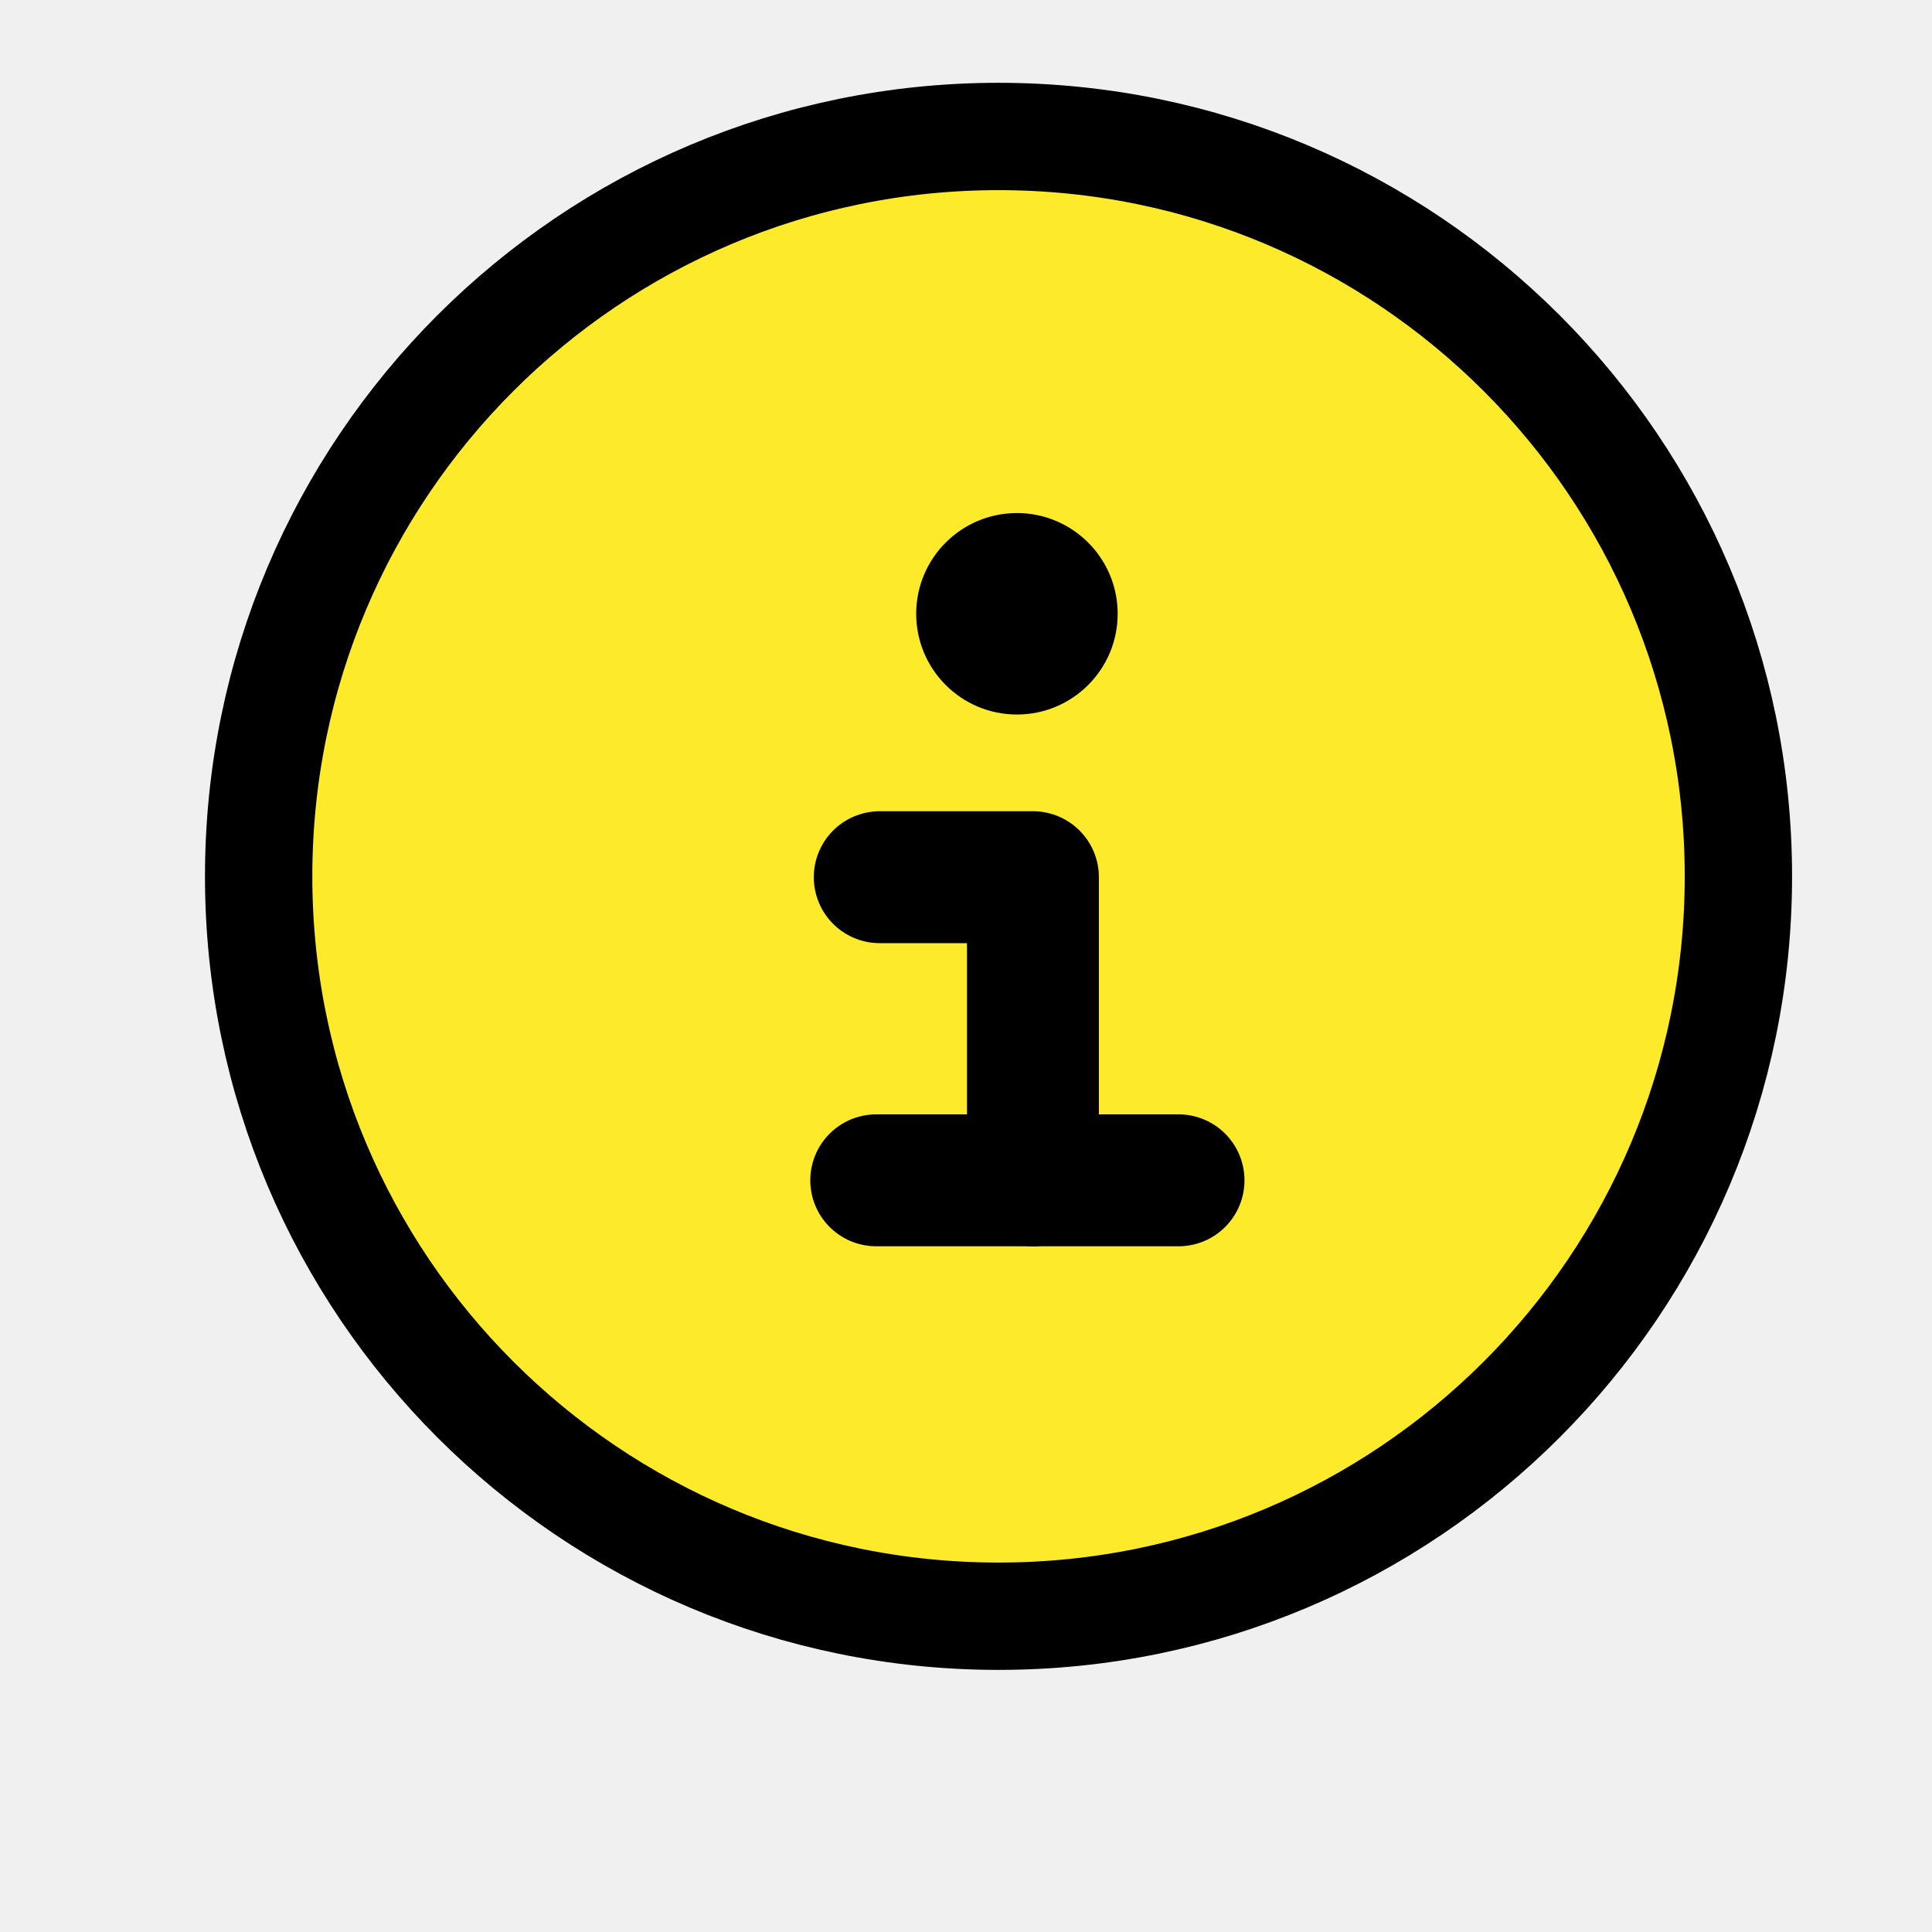
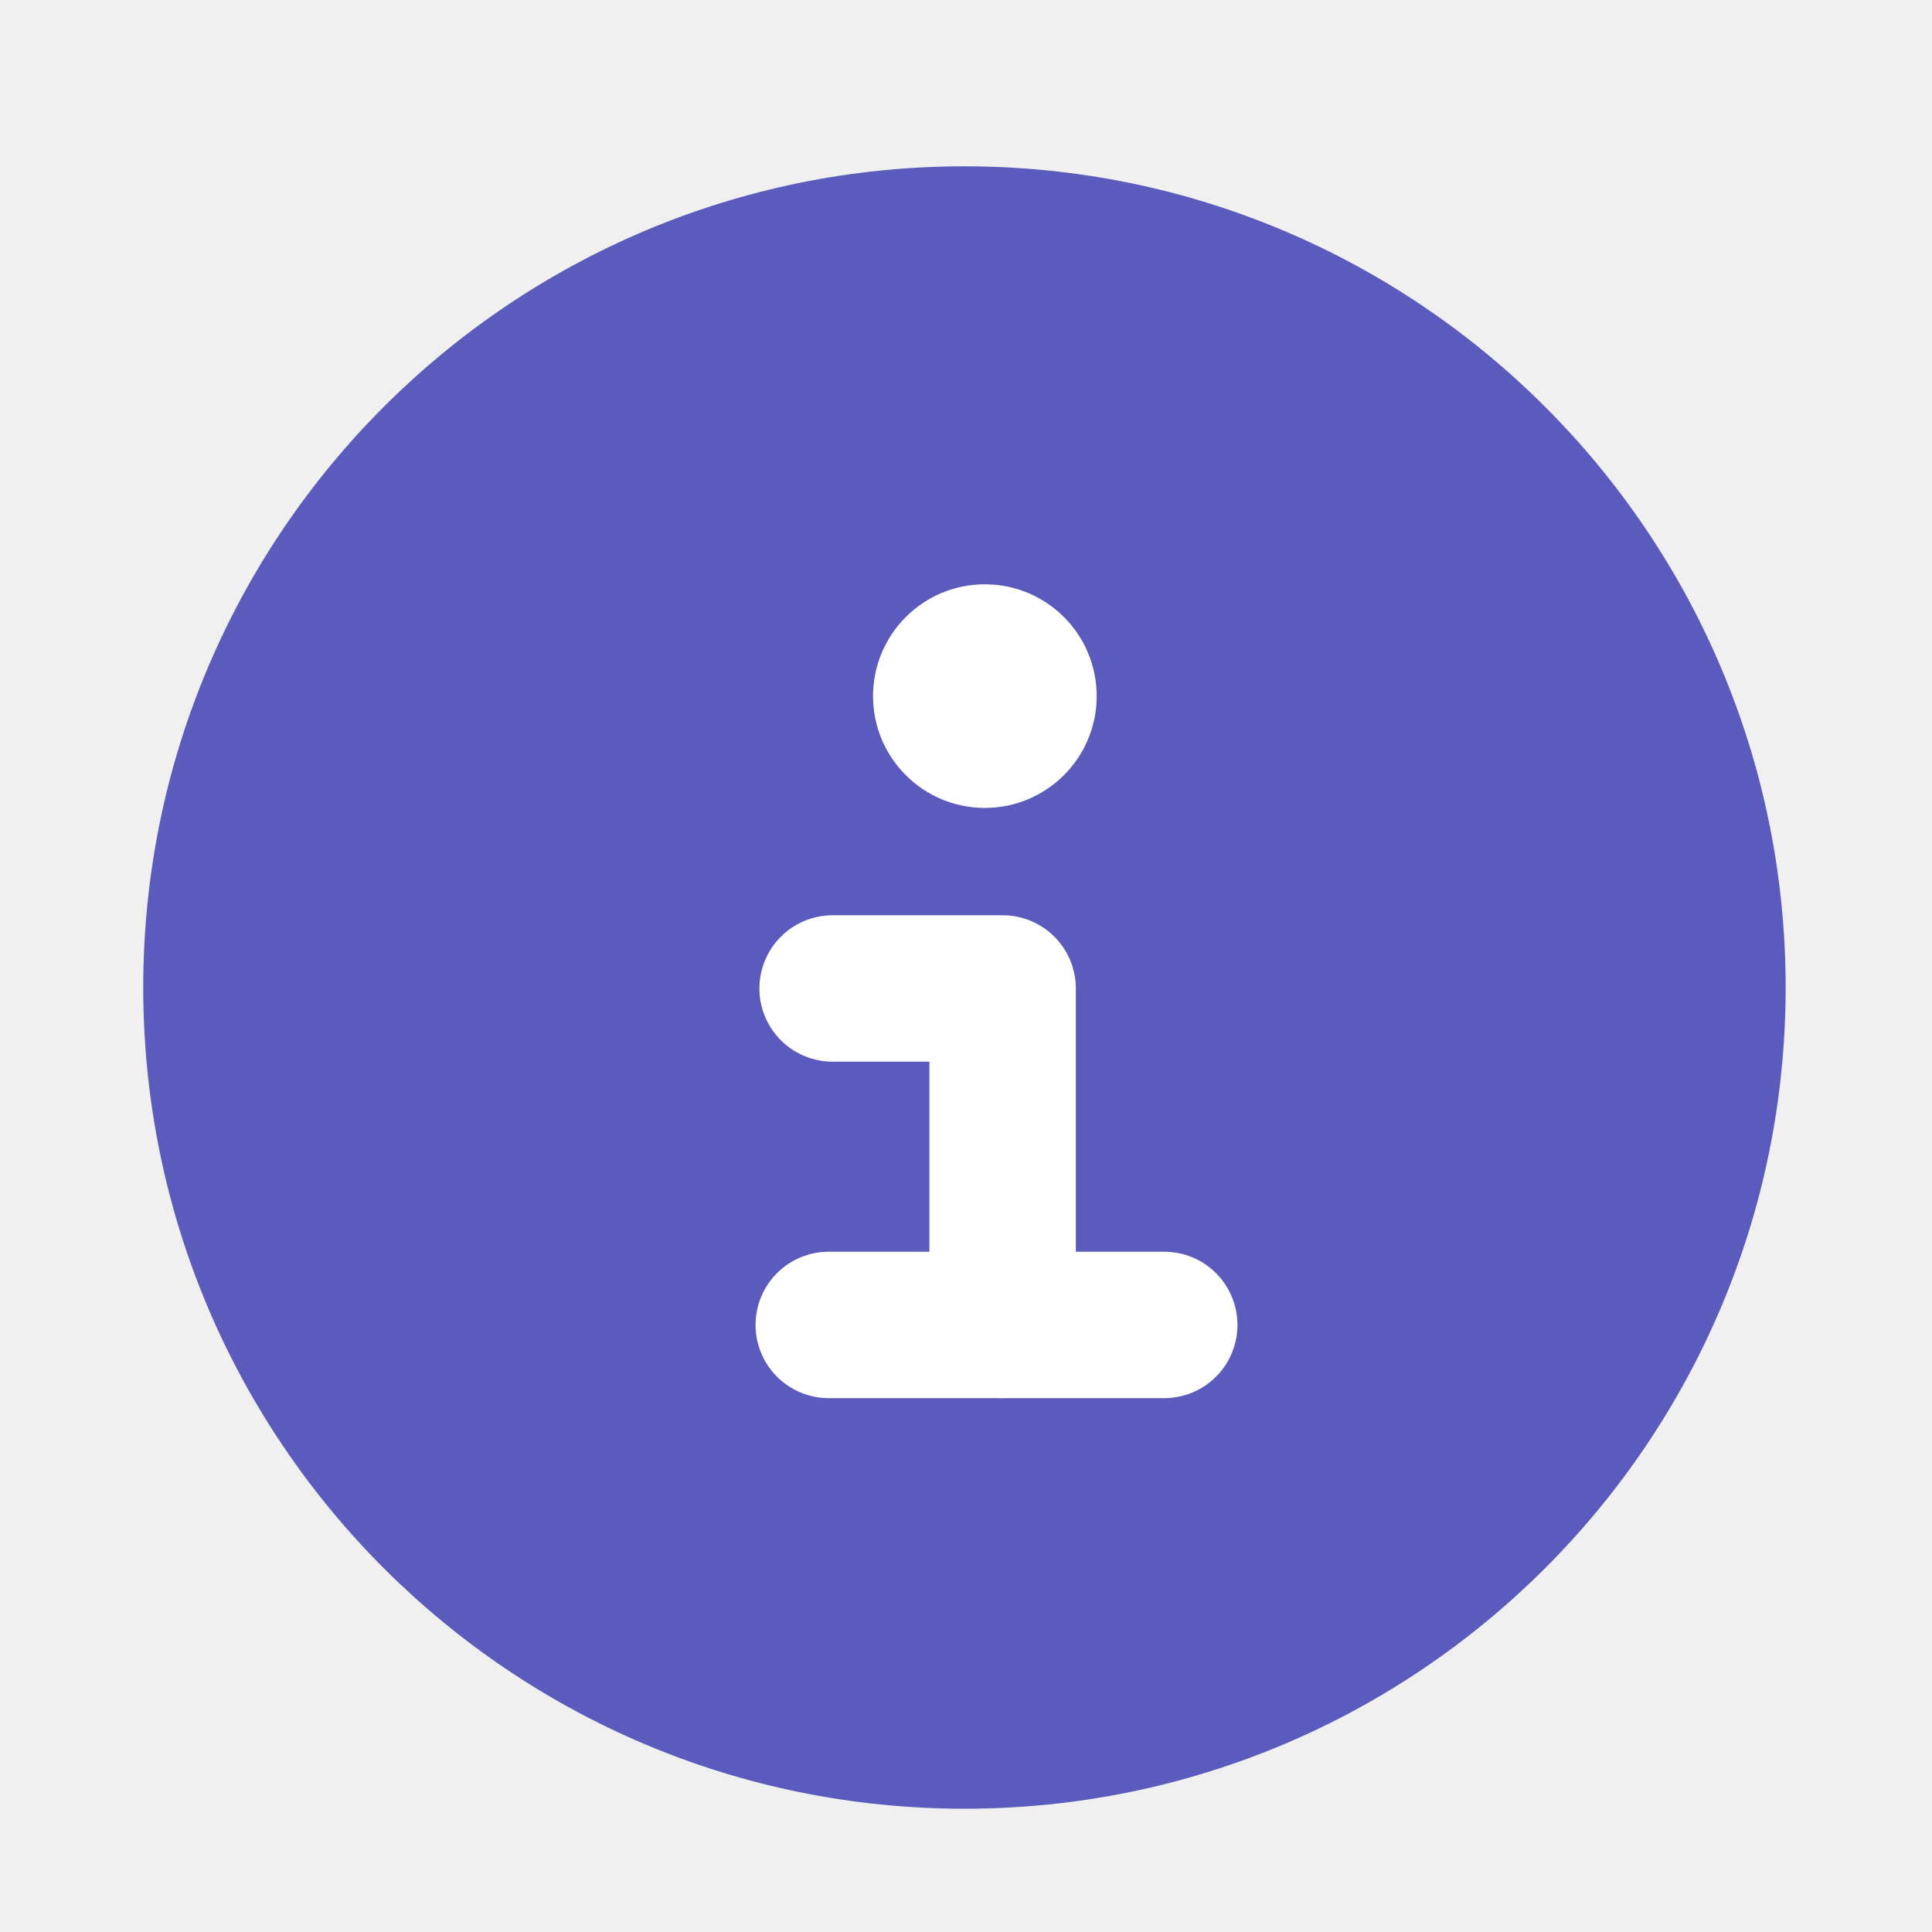
<svg xmlns="http://www.w3.org/2000/svg" id="emoji" viewBox="0 0 72 72" version="1.1">
  <defs id="defs29" />
  <g id="line">
-     <g id="color" transform="matrix(1.9664,0,0,1.9664,-53.71447,-7.805469)" />
-     <circle style="fill:#fcea2b;fill-opacity:1;fill-rule:evenodd;stroke:#000000;stroke-width:4;stroke-miterlimit:4;stroke-dasharray:none;stroke-opacity:1" id="path2372" cy="32.659" cx="37.212" r="27.573" />
-     <polyline fill="none" stroke="#000000" stroke-linecap="round" stroke-linejoin="round" stroke-width="2.5" points="46.892 26.339 46.892 20.594 43.989 20.594" id="polyline17" transform="matrix(1.9664,0,0,1.9664,-53.71447,-7.805469)" />
-     <line x1="43.92" x2="32.655" y1="43.987" y2="43.987" fill="none" stroke="#000000" stroke-linecap="round" stroke-linejoin="round" stroke-width="4.916" id="line19" />
-     <circle cx="37.898" cy="22.874" r="3.754" id="circle21" style="stroke-width:1.966" />
+     <g id="color" transform="matrix(2.182524,0,0,2.182524,-64.97796,-8.109598)" />
+     <circle style="fill:#5a5bbc;fill-opacity:1;fill-rule:evenodd;stroke:none;stroke-width:4.44;stroke-miterlimit:4;stroke-dasharray:none;stroke-opacity:1" id="path2372" cy="36.802" cx="35.942" r="30.604" />
+     <polyline fill="none" stroke="#000000" stroke-linecap="round" stroke-linejoin="round" stroke-width="2.5" points="46.892 26.339 46.892 20.594 43.989 20.594" id="polyline17" transform="matrix(2.182524,0,0,2.182524,-64.97796,-8.109598)" style="stroke:#ffffff;stroke-opacity:1" />
+     <line x1="43.388" x2="30.885" y1="49.376" y2="49.376" fill="none" stroke="#000000" stroke-linecap="round" stroke-linejoin="round" stroke-width="5.456" id="line19" style="stroke:#ffffff;stroke-opacity:1" />
+     <circle cx="36.703" cy="25.942" r="4.167" id="circle21" style="stroke-width:2.183;fill:#ffffff;fill-opacity:1" />
  </g>
</svg>
